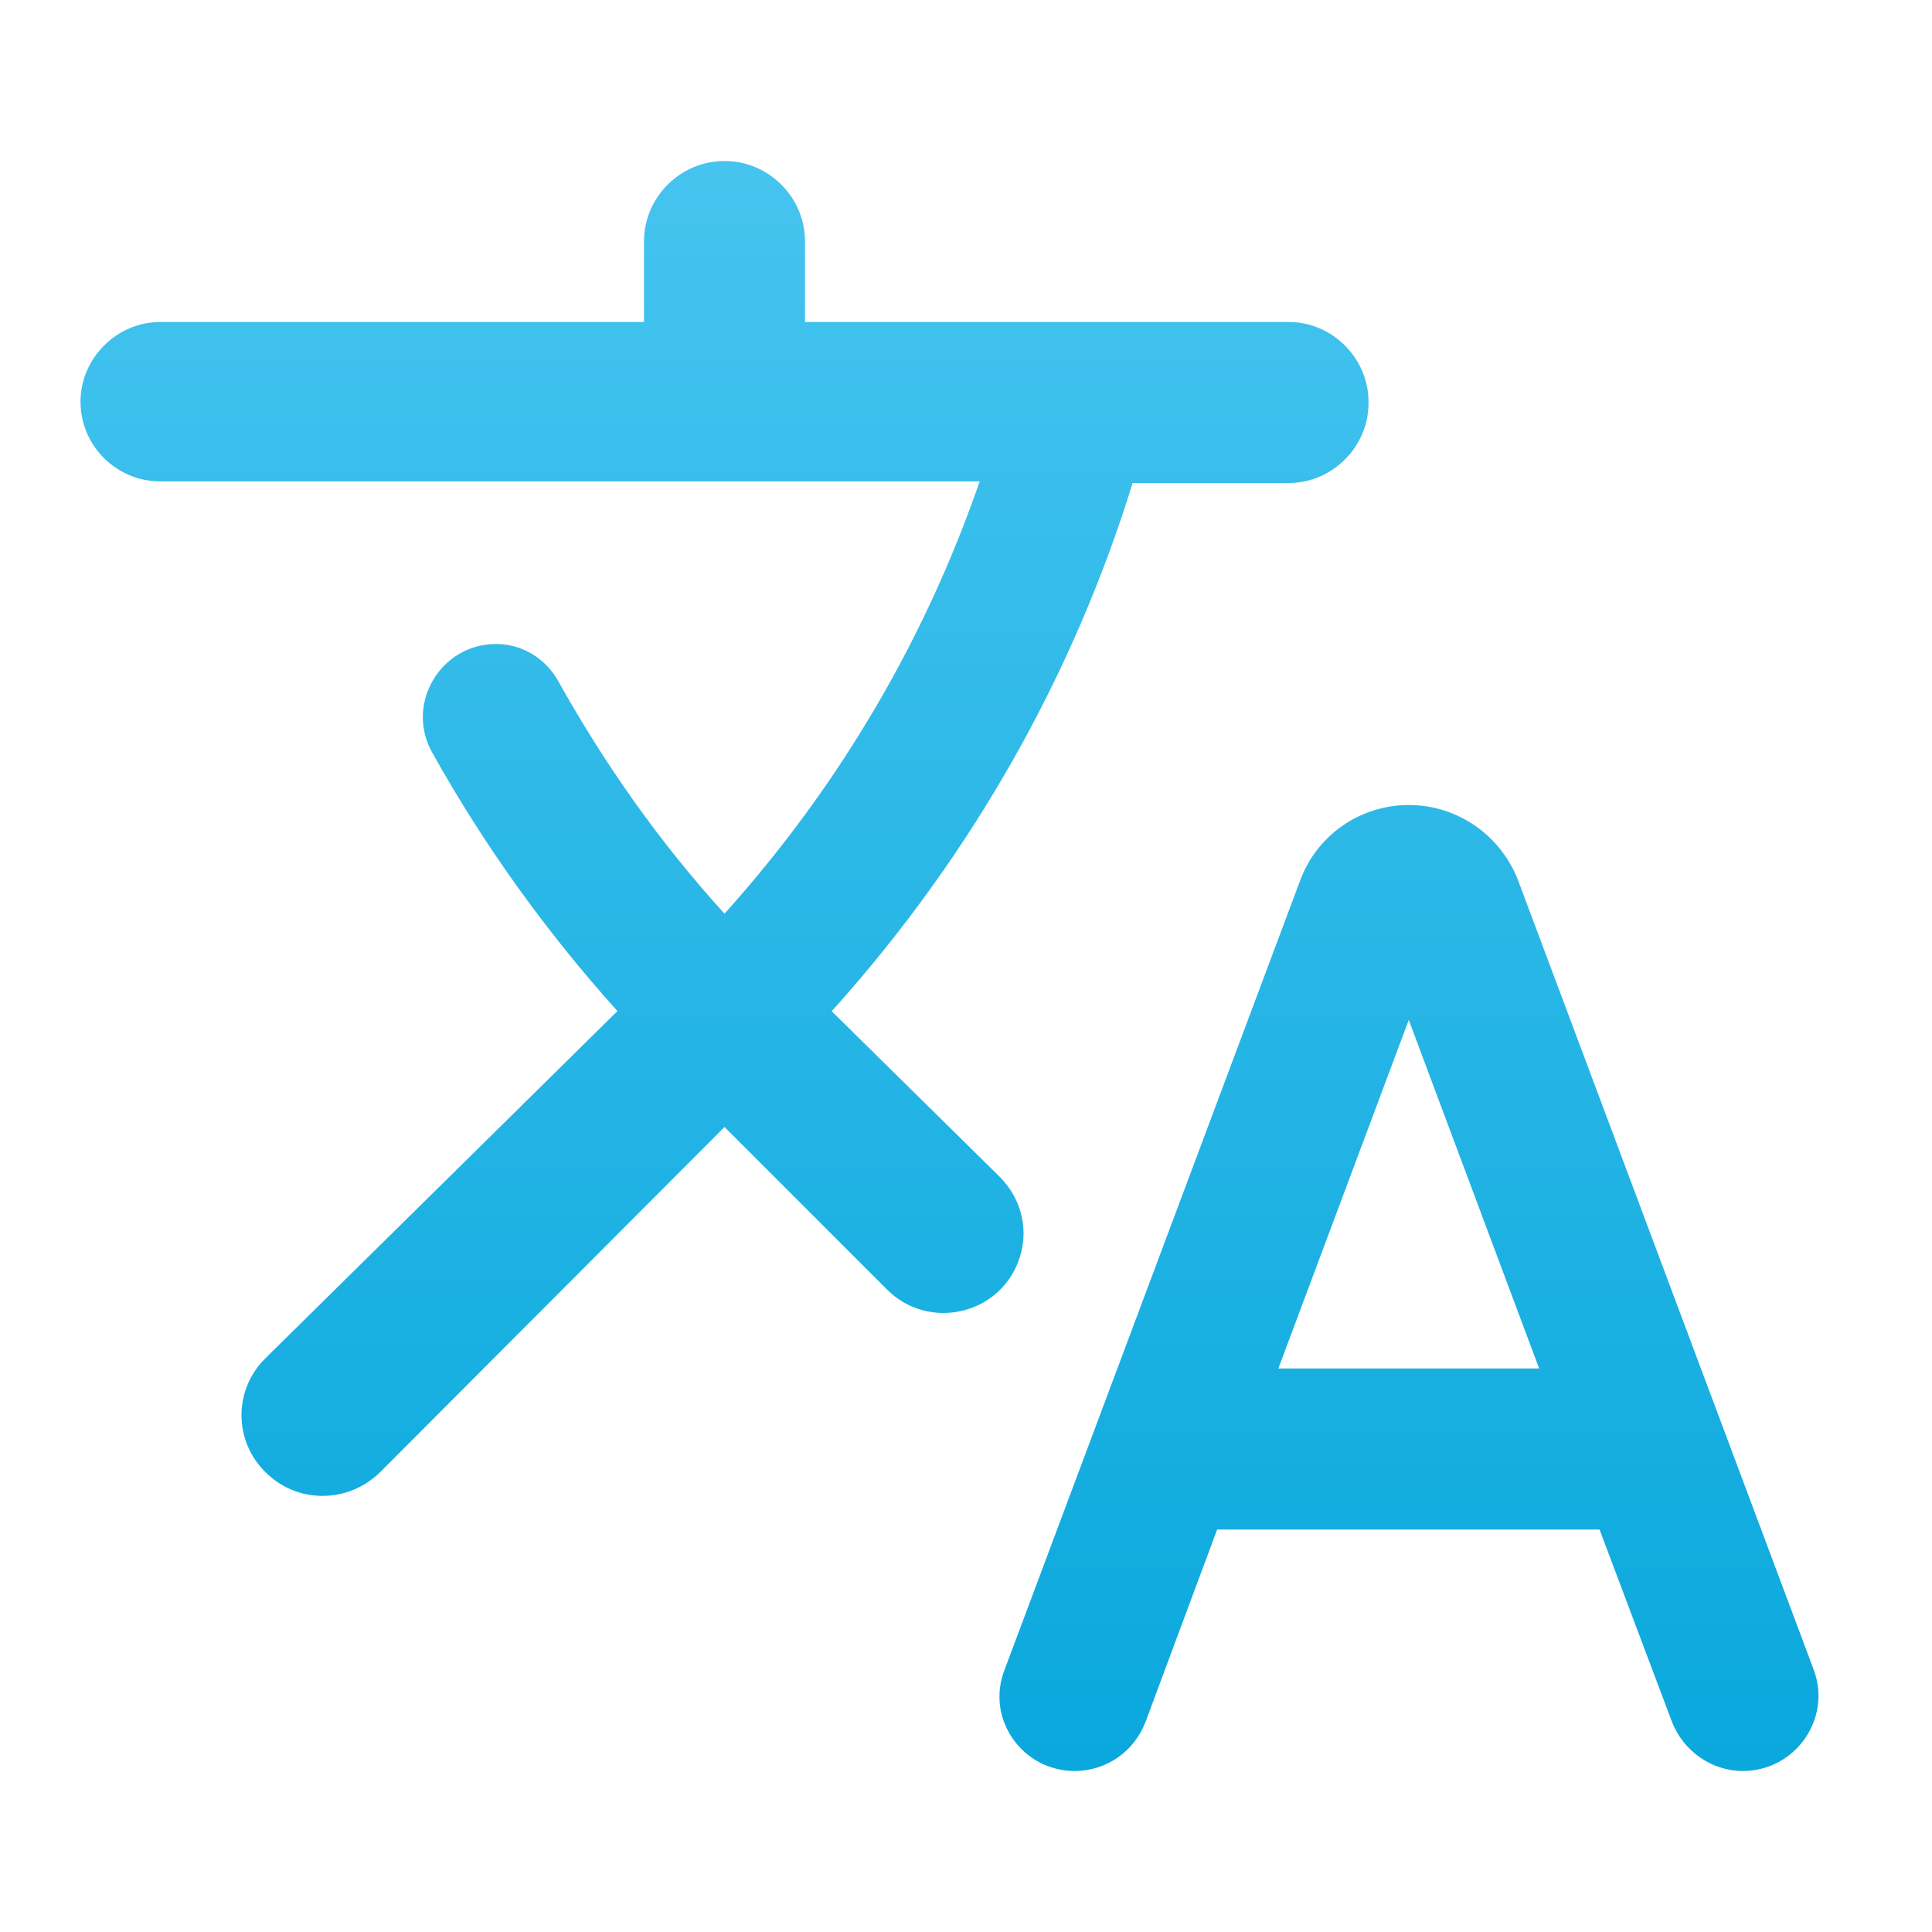
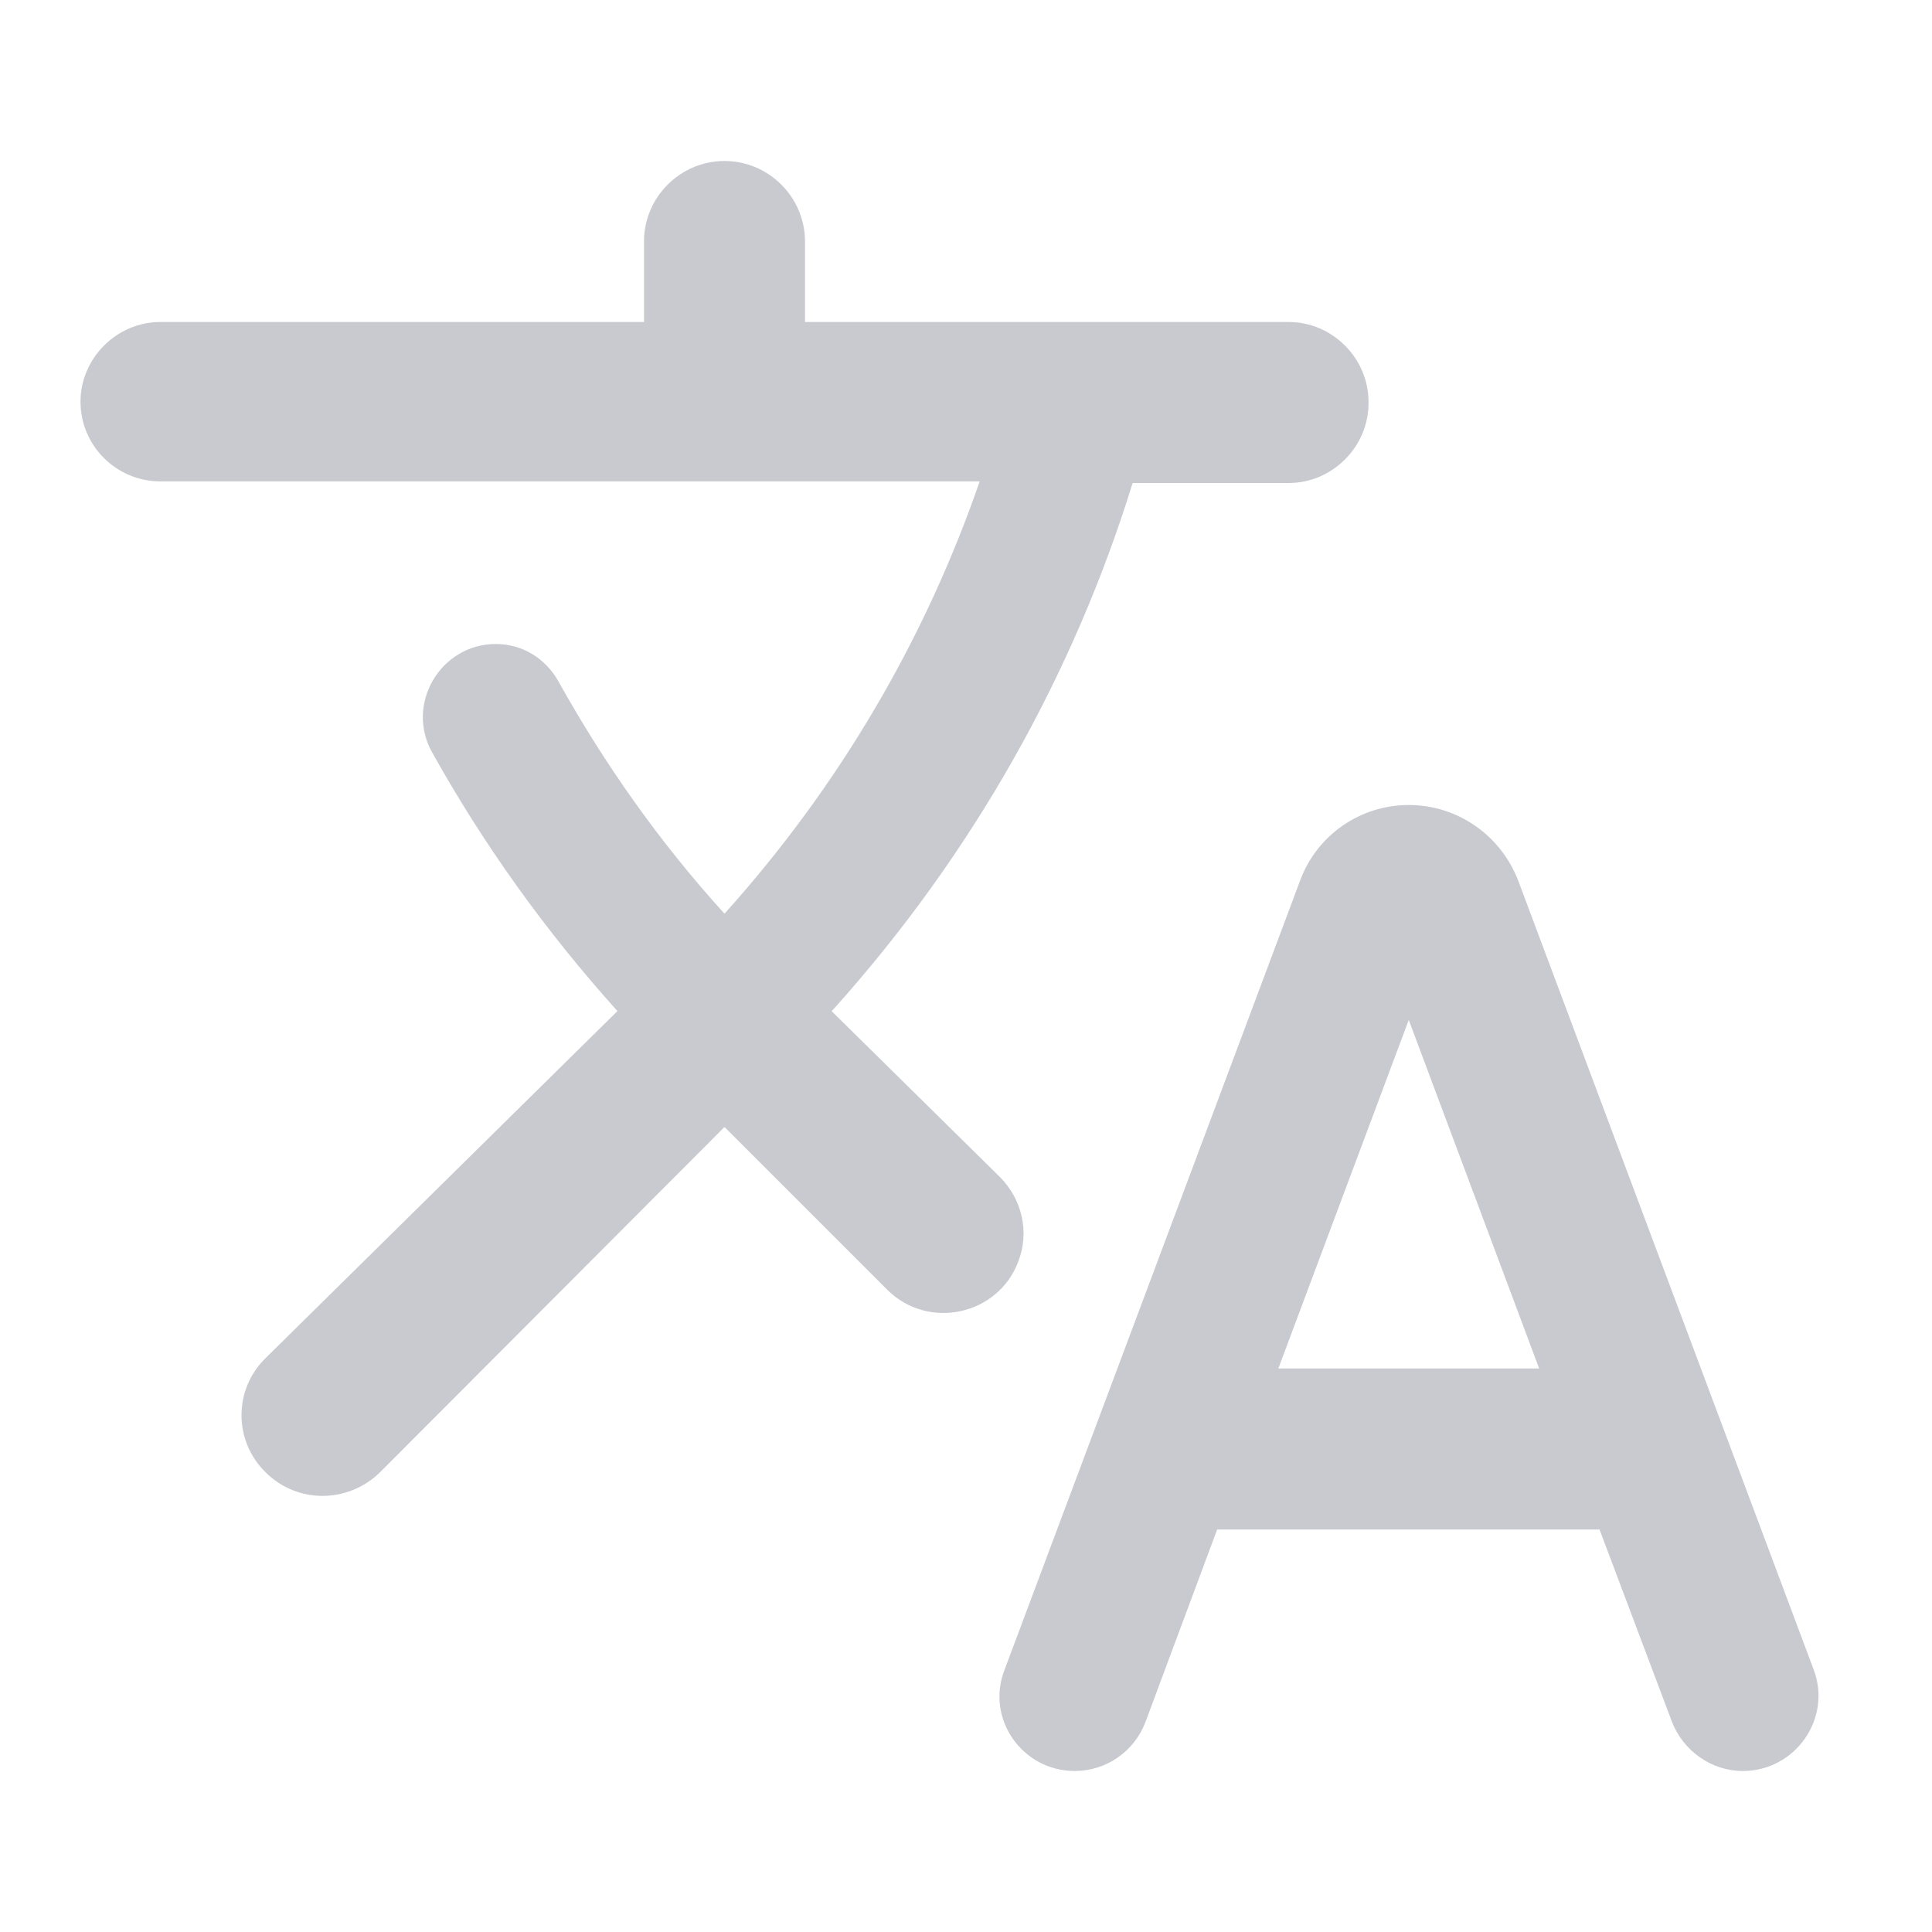
<svg xmlns="http://www.w3.org/2000/svg" width="24" height="24" viewBox="0 0 24 24" fill="none">
  <path d="M12.65 15.67C12.79 15.31 12.7 14.9 12.42 14.62L10.33 12.56L10.36 12.53C12.1 10.59 13.34 8.36 14.07 6H16.01C16.55 6 17 5.55 17 5.01V4.99C17 4.45 16.55 4 16.01 4H10V3C10 2.45 9.55 2 9 2C8.45 2 8 2.45 8 3V4H1.99C1.45 4 1 4.45 1 4.99C1 5.54 1.45 5.98 1.99 5.98H12.17C11.5 7.92 10.44 9.75 9 11.35C8.19 10.46 7.51 9.49 6.94 8.47C6.78 8.18 6.49 8 6.16 8C5.47 8 5.03 8.75 5.37 9.35C6 10.48 6.77 11.56 7.67 12.56L3.3 16.87C2.9 17.26 2.9 17.9 3.3 18.29C3.69 18.68 4.32 18.68 4.72 18.29L9 14L11.02 16.02C11.53 16.53 12.4 16.34 12.65 15.67V15.67ZM17.5 10C16.9 10 16.36 10.37 16.15 10.94L12.48 20.74C12.24 21.35 12.7 22 13.35 22C13.74 22 14.09 21.76 14.23 21.39L15.12 19H19.87L20.77 21.39C20.91 21.75 21.26 22 21.65 22C22.3 22 22.76 21.35 22.53 20.74L18.86 10.94C18.64 10.37 18.1 10 17.5 10V10ZM15.88 17L17.5 12.67L19.12 17H15.88V17Z" fill="url(#paint0_linear)" />
  <defs>
    <linearGradient id="paint0_linear" x1="11.795" y1="2" x2="11.795" y2="22" gradientUnits="userSpaceOnUse">
-       <stop stop-color="#45c4ef" />
-       <stop offset="1" stop-color="#0aa8dd" />
+       <stop stop-color="#c8cad0" />
+       <stop offset="1" stop-color="#c8cad0" />
    </linearGradient>
  </defs>
</svg>
